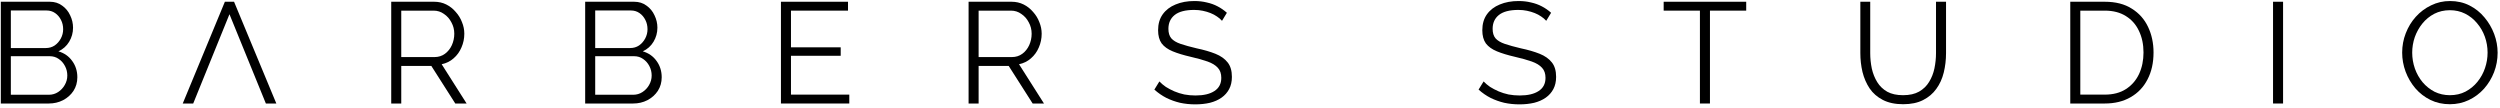
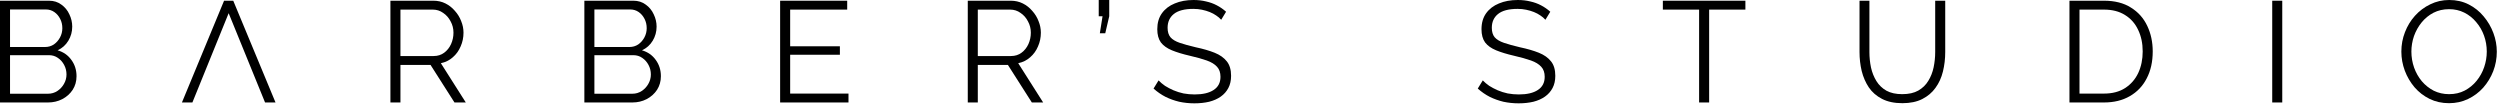
- <svg xmlns="http://www.w3.org/2000/svg" width="628" height="27" viewBox="0 0 628 27" fill="none">
-   <path d="M615.413 26.18C613.613 26.18 611.981 25.82 610.517 25.1C609.053 24.38 607.793 23.408 606.737 22.184C605.681 20.936 604.865 19.544 604.289 18.008C603.713 16.448 603.425 14.852 603.425 13.22C603.425 11.516 603.725 9.896 604.325 8.36C604.925 6.8 605.765 5.42 606.845 4.22C607.949 2.996 609.233 2.036 610.697 1.34C612.161 0.62 613.745 0.26 615.449 0.26C617.249 0.26 618.881 0.632 620.345 1.376C621.809 2.12 623.057 3.116 624.089 4.364C625.145 5.612 625.961 7.004 626.537 8.54C627.113 10.076 627.401 11.648 627.401 13.256C627.401 14.96 627.101 16.592 626.501 18.152C625.901 19.688 625.061 21.068 623.981 22.292C622.901 23.492 621.629 24.44 620.165 25.136C618.701 25.832 617.117 26.18 615.413 26.18ZM605.945 13.22C605.945 14.612 606.173 15.956 606.629 17.252C607.085 18.524 607.733 19.664 608.573 20.672C609.413 21.656 610.409 22.448 611.561 23.048C612.737 23.624 614.021 23.912 615.413 23.912C616.877 23.912 618.185 23.612 619.337 23.012C620.513 22.388 621.509 21.572 622.325 20.564C623.165 19.532 623.801 18.38 624.233 17.108C624.665 15.836 624.881 14.54 624.881 13.22C624.881 11.828 624.653 10.496 624.197 9.224C623.741 7.952 623.081 6.812 622.217 5.804C621.377 4.796 620.381 4.004 619.229 3.428C618.077 2.852 616.805 2.564 615.413 2.564C613.973 2.564 612.665 2.864 611.489 3.464C610.337 4.064 609.341 4.88 608.501 5.912C607.685 6.92 607.049 8.06 606.593 9.332C606.161 10.604 605.945 11.9 605.945 13.22Z" fill="black" />
-   <path d="M570.987 26V0.44H573.507V26H570.987Z" fill="black" />
-   <path d="M520.052 26V0.44H528.729C531.441 0.44 533.697 1.016 535.497 2.168C537.321 3.296 538.689 4.832 539.601 6.776C540.513 8.696 540.969 10.832 540.969 13.184C540.969 15.776 540.464 18.032 539.456 19.952C538.472 21.872 537.056 23.36 535.208 24.416C533.384 25.472 531.225 26 528.729 26H520.052ZM538.448 13.184C538.448 11.144 538.065 9.332 537.297 7.748C536.553 6.164 535.461 4.928 534.021 4.04C532.581 3.128 530.817 2.672 528.729 2.672H522.573V23.768H528.729C530.841 23.768 532.617 23.3 534.057 22.364C535.497 21.428 536.589 20.168 537.333 18.584C538.077 16.976 538.448 15.176 538.448 13.184Z" fill="black" />
-   <path d="M478.081 26.18C476.065 26.18 474.361 25.82 472.969 25.1C471.577 24.38 470.473 23.42 469.657 22.22C468.841 20.996 468.241 19.616 467.857 18.08C467.497 16.544 467.317 14.96 467.317 13.328V0.44H469.801V13.328C469.801 14.648 469.933 15.944 470.197 17.216C470.485 18.488 470.941 19.628 471.565 20.636C472.189 21.644 473.029 22.448 474.085 23.048C475.141 23.624 476.461 23.912 478.045 23.912C479.677 23.912 481.021 23.612 482.077 23.012C483.157 22.388 483.997 21.572 484.597 20.564C485.221 19.556 485.665 18.428 485.929 17.18C486.193 15.908 486.325 14.624 486.325 13.328V0.44H488.845V13.328C488.845 15.032 488.653 16.664 488.269 18.224C487.885 19.784 487.261 21.152 486.397 22.328C485.557 23.504 484.453 24.44 483.085 25.136C481.717 25.832 480.049 26.18 478.081 26.18Z" fill="black" />
-   <path d="M438.648 2.672H429.54V26H427.02V2.672H417.912V0.44H438.648V2.672Z" fill="black" />
-   <path d="M388.412 5.228C388.052 4.82 387.632 4.46 387.152 4.148C386.672 3.812 386.132 3.524 385.532 3.284C384.932 3.044 384.284 2.852 383.588 2.708C382.916 2.564 382.196 2.492 381.428 2.492C379.196 2.492 377.552 2.924 376.496 3.788C375.464 4.628 374.948 5.78 374.948 7.244C374.948 8.252 375.188 9.044 375.668 9.62C376.172 10.196 376.952 10.664 378.008 11.024C379.064 11.384 380.408 11.756 382.04 12.14C383.864 12.524 385.436 12.98 386.756 13.508C388.076 14.036 389.096 14.756 389.816 15.668C390.536 16.556 390.896 17.768 390.896 19.304C390.896 20.48 390.668 21.5 390.212 22.364C389.756 23.228 389.12 23.948 388.304 24.524C387.488 25.1 386.516 25.532 385.388 25.82C384.26 26.084 383.024 26.216 381.68 26.216C380.36 26.216 379.088 26.084 377.864 25.82C376.664 25.532 375.524 25.124 374.444 24.596C373.364 24.044 372.356 23.348 371.42 22.508L372.68 20.456C373.136 20.936 373.676 21.392 374.3 21.824C374.948 22.232 375.656 22.604 376.424 22.94C377.216 23.276 378.056 23.54 378.944 23.732C379.856 23.9 380.792 23.984 381.752 23.984C383.792 23.984 385.376 23.612 386.504 22.868C387.656 22.124 388.232 21.02 388.232 19.556C388.232 18.5 387.944 17.66 387.368 17.036C386.792 16.388 385.928 15.86 384.776 15.452C383.624 15.044 382.208 14.648 380.528 14.264C378.752 13.856 377.252 13.4 376.028 12.896C374.804 12.392 373.88 11.732 373.256 10.916C372.656 10.076 372.356 8.972 372.356 7.604C372.356 6.02 372.74 4.688 373.508 3.608C374.3 2.504 375.38 1.676 376.748 1.124C378.116 0.548 379.688 0.26 381.464 0.26C382.592 0.26 383.636 0.38 384.596 0.62C385.58 0.836 386.48 1.16 387.296 1.592C388.136 2.024 388.916 2.564 389.636 3.212L388.412 5.228Z" fill="black" />
-   <path d="M306.969 5.228C306.609 4.82 306.189 4.46 305.709 4.148C305.229 3.812 304.689 3.524 304.089 3.284C303.489 3.044 302.841 2.852 302.145 2.708C301.473 2.564 300.753 2.492 299.985 2.492C297.753 2.492 296.109 2.924 295.053 3.788C294.021 4.628 293.505 5.78 293.505 7.244C293.505 8.252 293.745 9.044 294.225 9.62C294.729 10.196 295.509 10.664 296.565 11.024C297.621 11.384 298.965 11.756 300.597 12.14C302.421 12.524 303.993 12.98 305.313 13.508C306.633 14.036 307.653 14.756 308.373 15.668C309.093 16.556 309.453 17.768 309.453 19.304C309.453 20.48 309.225 21.5 308.769 22.364C308.313 23.228 307.677 23.948 306.861 24.524C306.045 25.1 305.073 25.532 303.945 25.82C302.817 26.084 301.581 26.216 300.237 26.216C298.917 26.216 297.645 26.084 296.421 25.82C295.221 25.532 294.081 25.124 293.001 24.596C291.921 24.044 290.913 23.348 289.977 22.508L291.237 20.456C291.693 20.936 292.233 21.392 292.857 21.824C293.505 22.232 294.213 22.604 294.981 22.94C295.773 23.276 296.613 23.54 297.501 23.732C298.413 23.9 299.349 23.984 300.309 23.984C302.349 23.984 303.933 23.612 305.061 22.868C306.213 22.124 306.789 21.02 306.789 19.556C306.789 18.5 306.501 17.66 305.925 17.036C305.349 16.388 304.485 15.86 303.333 15.452C302.181 15.044 300.765 14.648 299.085 14.264C297.309 13.856 295.809 13.4 294.585 12.896C293.361 12.392 292.437 11.732 291.813 10.916C291.213 10.076 290.913 8.972 290.913 7.604C290.913 6.02 291.297 4.688 292.065 3.608C292.857 2.504 293.937 1.676 295.305 1.124C296.673 0.548 298.245 0.26 300.021 0.26C301.149 0.26 302.193 0.38 303.153 0.62C304.137 0.836 305.037 1.16 305.853 1.592C306.693 2.024 307.473 2.564 308.193 3.212L306.969 5.228Z" fill="black" />
-   <path d="M243.309 26V0.44H254.109C255.213 0.44 256.221 0.668 257.133 1.124C258.045 1.58 258.837 2.204 259.509 2.996C260.205 3.764 260.733 4.628 261.093 5.588C261.477 6.524 261.669 7.484 261.669 8.468C261.669 9.692 261.429 10.844 260.949 11.924C260.493 13.004 259.833 13.916 258.969 14.66C258.129 15.404 257.133 15.896 255.981 16.136L262.245 26H259.401L253.389 16.568H245.829V26H243.309ZM245.829 14.336H254.181C255.189 14.336 256.065 14.06 256.809 13.508C257.553 12.956 258.129 12.236 258.537 11.348C258.945 10.436 259.149 9.476 259.149 8.468C259.149 7.436 258.909 6.488 258.429 5.624C257.973 4.736 257.349 4.028 256.557 3.5C255.789 2.948 254.925 2.672 253.965 2.672H245.829V14.336Z" fill="black" />
-   <path d="M213.344 23.768V26H196.172V0.44H213.02V2.672H198.692V11.888H211.184V14.012H198.692V23.768H213.344Z" fill="black" />
-   <path d="M166.219 19.412C166.219 20.684 165.895 21.824 165.247 22.832C164.599 23.816 163.723 24.596 162.619 25.172C161.539 25.724 160.351 26 159.055 26H146.995V0.44H159.307C160.507 0.44 161.539 0.764 162.403 1.412C163.291 2.036 163.963 2.852 164.419 3.86C164.899 4.844 165.139 5.876 165.139 6.956C165.139 8.228 164.815 9.404 164.167 10.484C163.519 11.564 162.619 12.368 161.467 12.896C162.931 13.328 164.083 14.132 164.923 15.308C165.787 16.484 166.219 17.852 166.219 19.412ZM163.699 18.98C163.699 18.116 163.507 17.324 163.123 16.604C162.739 15.86 162.211 15.26 161.539 14.804C160.891 14.348 160.147 14.12 159.307 14.12H149.515V23.804H159.055C159.919 23.804 160.699 23.576 161.395 23.12C162.091 22.664 162.643 22.076 163.051 21.356C163.483 20.612 163.699 19.82 163.699 18.98ZM149.515 2.636V12.068H158.299C159.139 12.068 159.883 11.852 160.531 11.42C161.179 10.964 161.695 10.376 162.079 9.656C162.463 8.936 162.655 8.168 162.655 7.352C162.655 6.488 162.475 5.708 162.115 5.012C161.755 4.292 161.263 3.716 160.639 3.284C160.015 2.852 159.307 2.636 158.515 2.636H149.515Z" fill="black" />
-   <path d="M98.276 26V0.44H109.076C110.18 0.44 111.188 0.668 112.1 1.124C113.012 1.58 113.804 2.204 114.476 2.996C115.172 3.764 115.7 4.628 116.06 5.588C116.444 6.524 116.636 7.484 116.636 8.468C116.636 9.692 116.396 10.844 115.916 11.924C115.46 13.004 114.8 13.916 113.936 14.66C113.096 15.404 112.1 15.896 110.948 16.136L117.212 26H114.368L108.356 16.568H100.796V26H98.276ZM100.796 14.336H109.148C110.156 14.336 111.032 14.06 111.776 13.508C112.52 12.956 113.096 12.236 113.504 11.348C113.912 10.436 114.116 9.476 114.116 8.468C114.116 7.436 113.876 6.488 113.396 5.624C112.94 4.736 112.316 4.028 111.524 3.5C110.756 2.948 109.892 2.672 108.932 2.672H100.796V14.336Z" fill="black" />
-   <path d="M66.786 26L57.642 3.572L48.534 26H45.906L56.49 0.44H58.794L69.414 26H66.786Z" fill="black" />
-   <path d="M19.428 19.412C19.428 20.684 19.104 21.824 18.456 22.832C17.808 23.816 16.932 24.596 15.828 25.172C14.748 25.724 13.56 26 12.264 26H0.204V0.44H12.516C13.716 0.44 14.748 0.764 15.612 1.412C16.5 2.036 17.172 2.852 17.628 3.86C18.108 4.844 18.348 5.876 18.348 6.956C18.348 8.228 18.024 9.404 17.376 10.484C16.728 11.564 15.828 12.368 14.676 12.896C16.14 13.328 17.292 14.132 18.132 15.308C18.996 16.484 19.428 17.852 19.428 19.412ZM16.908 18.98C16.908 18.116 16.716 17.324 16.332 16.604C15.948 15.86 15.42 15.26 14.748 14.804C14.1 14.348 13.356 14.12 12.516 14.12H2.724V23.804H12.264C13.128 23.804 13.908 23.576 14.604 23.12C15.3 22.664 15.852 22.076 16.26 21.356C16.692 20.612 16.908 19.82 16.908 18.98ZM2.724 2.636V12.068H11.508C12.348 12.068 13.092 11.852 13.74 11.42C14.388 10.964 14.904 10.376 15.288 9.656C15.672 8.936 15.864 8.168 15.864 7.352C15.864 6.488 15.684 5.708 15.324 5.012C14.964 4.292 14.472 3.716 13.848 3.284C13.224 2.852 12.516 2.636 11.724 2.636H2.724Z" fill="black" />
+ <svg xmlns="http://www.w3.org/2000/svg" width="628" height="26" viewBox="0 0 628 26" fill="none">
+   <path d="M615.209 25.92C613.409 25.92 611.777 25.56 610.313 24.84C608.849 24.12 607.589 23.148 606.533 21.924C605.477 20.676 604.661 19.284 604.085 17.748C603.509 16.188 603.221 14.592 603.221 12.96C603.221 11.256 603.521 9.636 604.121 8.1C604.721 6.54 605.561 5.16 606.641 3.96C607.745 2.736 609.029 1.776 610.493 1.08C611.957 0.36 613.541 0 615.245 0C617.045 0 618.677 0.372 620.141 1.116C621.605 1.86 622.853 2.856 623.885 4.104C624.941 5.352 625.757 6.744 626.333 8.28C626.909 9.816 627.197 11.388 627.197 12.996C627.197 14.7 626.897 16.332 626.297 17.892C625.697 19.428 624.857 20.808 623.777 22.032C622.697 23.232 621.425 24.18 619.961 24.876C618.497 25.572 616.913 25.92 615.209 25.92ZM605.741 12.96C605.741 14.352 605.969 15.696 606.425 16.992C606.881 18.264 607.529 19.404 608.369 20.412C609.209 21.396 610.205 22.188 611.357 22.788C612.533 23.364 613.817 23.652 615.209 23.652C616.673 23.652 617.981 23.352 619.133 22.752C620.309 22.128 621.305 21.312 622.121 20.304C622.961 19.272 623.597 18.12 624.029 16.848C624.461 15.576 624.677 14.28 624.677 12.96C624.677 11.568 624.449 10.236 623.993 8.964C623.537 7.692 622.877 6.552 622.013 5.544C621.173 4.536 620.177 3.744 619.025 3.168C617.873 2.592 616.601 2.304 615.209 2.304C613.769 2.304 612.461 2.604 611.285 3.204C610.133 3.804 609.137 4.62 608.297 5.652C607.481 6.66 606.845 7.8 606.389 9.072C605.957 10.344 605.741 11.64 605.741 12.96Z" fill="black" />
+   <path d="M570.783 25.74V0.18H573.303V25.74H570.783Z" fill="black" />
+   <path d="M519.849 25.74V0.18H528.525C531.237 0.18 533.493 0.756 535.293 1.908C537.117 3.036 538.485 4.572 539.397 6.516C540.309 8.436 540.765 10.572 540.765 12.924C540.765 15.516 540.261 17.772 539.253 19.692C538.269 21.612 536.853 23.1 535.005 24.156C533.181 25.212 531.021 25.74 528.525 25.74H519.849ZM538.245 12.924C538.245 10.884 537.861 9.072 537.093 7.488C536.349 5.904 535.257 4.668 533.817 3.78C532.377 2.868 530.613 2.412 528.525 2.412H522.369V23.508H528.525C530.637 23.508 532.413 23.04 533.853 22.104C535.293 21.168 536.385 19.908 537.129 18.324C537.873 16.716 538.245 14.916 538.245 12.924Z" fill="black" />
+   <path d="M477.877 25.92C475.861 25.92 474.157 25.56 472.765 24.84C471.373 24.12 470.269 23.16 469.453 21.96C468.637 20.736 468.037 19.356 467.653 17.82C467.293 16.284 467.113 14.7 467.113 13.068V0.18H469.597V13.068C469.597 14.388 469.729 15.684 469.993 16.956C470.281 18.228 470.737 19.368 471.361 20.376C471.985 21.384 472.825 22.188 473.881 22.788C474.937 23.364 476.257 23.652 477.841 23.652C479.473 23.652 480.817 23.352 481.873 22.752C482.953 22.128 483.793 21.312 484.393 20.304C485.017 19.296 485.461 18.168 485.725 16.92C485.989 15.648 486.121 14.364 486.121 13.068V0.18H488.641V13.068C488.641 14.772 488.449 16.404 488.065 17.964C487.681 19.524 487.057 20.892 486.193 22.068C485.353 23.244 484.249 24.18 482.881 24.876C481.513 25.572 479.845 25.92 477.877 25.92Z" fill="black" />
+   <path d="M438.444 2.412H429.336V25.74H426.816V2.412H417.708V0.18H438.444V2.412Z" fill="black" />
+   <path d="M388.208 4.968C387.848 4.56 387.428 4.2 386.948 3.888C386.468 3.552 385.928 3.264 385.328 3.024C384.728 2.784 384.08 2.592 383.384 2.448C382.712 2.304 381.992 2.232 381.224 2.232C378.992 2.232 377.348 2.664 376.292 3.528C375.26 4.368 374.744 5.52 374.744 6.984C374.744 7.992 374.984 8.784 375.464 9.36C375.968 9.936 376.748 10.404 377.804 10.764C378.86 11.124 380.204 11.496 381.836 11.88C383.66 12.264 385.232 12.72 386.552 13.248C387.872 13.776 388.892 14.496 389.612 15.408C390.332 16.296 390.692 17.508 390.692 19.044C390.692 20.22 390.464 21.24 390.008 22.104C389.552 22.968 388.916 23.688 388.1 24.264C387.284 24.84 386.312 25.272 385.184 25.56C384.056 25.824 382.82 25.956 381.476 25.956C380.156 25.956 378.884 25.824 377.66 25.56C376.46 25.272 375.32 24.864 374.24 24.336C373.16 23.784 372.152 23.088 371.216 22.248L372.476 20.196C372.932 20.676 373.472 21.132 374.096 21.564C374.744 21.972 375.452 22.344 376.22 22.68C377.012 23.016 377.852 23.28 378.74 23.472C379.652 23.64 380.588 23.724 381.548 23.724C383.588 23.724 385.172 23.352 386.3 22.608C387.452 21.864 388.028 20.76 388.028 19.296C388.028 18.24 387.74 17.4 387.164 16.776C386.588 16.128 385.724 15.6 384.572 15.192C383.42 14.784 382.004 14.388 380.324 14.004C378.548 13.596 377.048 13.14 375.824 12.636C374.6 12.132 373.676 11.472 373.052 10.656C372.452 9.816 372.152 8.712 372.152 7.344C372.152 5.76 372.536 4.428 373.304 3.348C374.096 2.244 375.176 1.416 376.544 0.864C377.912 0.288 379.484 0 381.26 0C382.388 0 383.432 0.12 384.392 0.36C385.376 0.576 386.276 0.9 387.092 1.332C387.932 1.764 388.712 2.304 389.432 2.952L388.208 4.968Z" fill="black" />
+   <path d="M306.765 4.968C306.405 4.56 305.985 4.2 305.505 3.888C305.025 3.552 304.485 3.264 303.885 3.024C303.285 2.784 302.637 2.592 301.941 2.448C301.269 2.304 300.549 2.232 299.781 2.232C297.549 2.232 295.905 2.664 294.849 3.528C293.817 4.368 293.301 5.52 293.301 6.984C293.301 7.992 293.541 8.784 294.021 9.36C294.525 9.936 295.305 10.404 296.361 10.764C297.417 11.124 298.761 11.496 300.393 11.88C302.217 12.264 303.789 12.72 305.109 13.248C306.429 13.776 307.449 14.496 308.169 15.408C308.889 16.296 309.249 17.508 309.249 19.044C309.249 20.22 309.021 21.24 308.565 22.104C308.109 22.968 307.473 23.688 306.657 24.264C305.841 24.84 304.869 25.272 303.741 25.56C302.613 25.824 301.377 25.956 300.033 25.956C298.713 25.956 297.441 25.824 296.217 25.56C295.017 25.272 293.877 24.864 292.797 24.336C291.717 23.784 290.709 23.088 289.773 22.248L291.033 20.196C291.489 20.676 292.029 21.132 292.653 21.564C293.301 21.972 294.009 22.344 294.777 22.68C295.569 23.016 296.409 23.28 297.297 23.472C298.209 23.64 299.145 23.724 300.105 23.724C302.145 23.724 303.729 23.352 304.857 22.608C306.009 21.864 306.585 20.76 306.585 19.296C306.585 18.24 306.297 17.4 305.721 16.776C305.145 16.128 304.281 15.6 303.129 15.192C301.977 14.784 300.561 14.388 298.881 14.004C297.105 13.596 295.605 13.14 294.381 12.636C293.157 12.132 292.233 11.472 291.609 10.656C291.009 9.816 290.709 8.712 290.709 7.344C290.709 5.76 291.093 4.428 291.861 3.348C292.653 2.244 293.733 1.416 295.101 0.864C296.469 0.288 298.041 0 299.817 0C300.945 0 301.989 0.12 302.949 0.36C303.933 0.576 304.833 0.9 305.649 1.332C306.489 1.764 307.269 2.304 307.989 2.952L306.765 4.968Z" fill="black" />
+   <path d="M276.28 8.36L276.96 4.08H276V0H278.64V4.08L277.64 8.36H276.28Z" fill="black" />
+   <path d="M243.105 25.74V0.18H253.905C255.009 0.18 256.017 0.408 256.929 0.864C257.841 1.32 258.633 1.944 259.305 2.736C260.001 3.504 260.529 4.368 260.889 5.328C261.273 6.264 261.465 7.224 261.465 8.208C261.465 9.432 261.225 10.584 260.745 11.664C260.289 12.744 259.629 13.656 258.765 14.4C257.925 15.144 256.929 15.636 255.777 15.876L262.041 25.74H259.197L253.185 16.308H245.625V25.74H243.105ZM245.625 14.076H253.977C254.985 14.076 255.861 13.8 256.605 13.248C257.349 12.696 257.925 11.976 258.333 11.088C258.741 10.176 258.945 9.216 258.945 8.208C258.945 7.176 258.705 6.228 258.225 5.364C257.769 4.476 257.145 3.768 256.353 3.24C255.585 2.688 254.721 2.412 253.761 2.412H245.625V14.076Z" fill="black" />
+   <path d="M213.14 23.508V25.74H195.968V0.18H212.816V2.412H198.488V11.628H210.98V13.752H198.488V23.508H213.14Z" fill="black" />
+   <path d="M166.016 19.152C166.016 20.424 165.692 21.564 165.044 22.572C164.396 23.556 163.52 24.336 162.416 24.912C161.336 25.464 160.148 25.74 158.852 25.74H146.792V0.18H159.104C160.304 0.18 161.336 0.504 162.2 1.152C163.088 1.776 163.76 2.592 164.216 3.6C164.696 4.584 164.936 5.616 164.936 6.696C164.936 7.968 164.612 9.144 163.964 10.224C163.316 11.304 162.416 12.108 161.264 12.636C162.728 13.068 163.88 13.872 164.72 15.048C165.584 16.224 166.016 17.592 166.016 19.152ZM163.496 18.72C163.496 17.856 163.304 17.064 162.92 16.344C162.536 15.6 162.008 15 161.336 14.544C160.688 14.088 159.944 13.86 159.104 13.86H149.312V23.544H158.852C159.716 23.544 160.496 23.316 161.192 22.86C161.888 22.404 162.44 21.816 162.848 21.096C163.28 20.352 163.496 19.56 163.496 18.72ZM149.312 2.376V11.808H158.096C158.936 11.808 159.68 11.592 160.328 11.16C160.976 10.704 161.492 10.116 161.876 9.396C162.26 8.676 162.452 7.908 162.452 7.092C162.452 6.228 162.272 5.448 161.912 4.752C161.552 4.032 161.06 3.456 160.436 3.024C159.812 2.592 159.104 2.376 158.312 2.376H149.312Z" fill="black" />
+   <path d="M98.072 25.74V0.18H108.872C109.976 0.18 110.984 0.408 111.896 0.864C112.808 1.32 113.6 1.944 114.272 2.736C114.968 3.504 115.496 4.368 115.856 5.328C116.24 6.264 116.432 7.224 116.432 8.208C116.432 9.432 116.192 10.584 115.712 11.664C115.256 12.744 114.596 13.656 113.732 14.4C112.892 15.144 111.896 15.636 110.744 15.876L117.008 25.74H114.164L108.152 16.308H100.592V25.74H98.072ZM100.592 14.076H108.944C109.952 14.076 110.828 13.8 111.572 13.248C112.316 12.696 112.892 11.976 113.3 11.088C113.708 10.176 113.912 9.216 113.912 8.208C113.912 7.176 113.672 6.228 113.192 5.364C112.736 4.476 112.112 3.768 111.32 3.24C110.552 2.688 109.688 2.412 108.728 2.412H100.592V14.076Z" fill="black" />
+   <path d="M66.582 25.74L57.438 3.312L48.33 25.74H45.702L56.286 0.18H58.59L69.21 25.74H66.582Z" fill="black" />
+   <path d="M19.224 19.152C19.224 20.424 18.9 21.564 18.252 22.572C17.604 23.556 16.728 24.336 15.624 24.912C14.544 25.464 13.356 25.74 12.06 25.74H0V0.18H12.312C13.512 0.18 14.544 0.504 15.408 1.152C16.296 1.776 16.968 2.592 17.424 3.6C17.904 4.584 18.144 5.616 18.144 6.696C18.144 7.968 17.82 9.144 17.172 10.224C16.524 11.304 15.624 12.108 14.472 12.636C15.936 13.068 17.088 13.872 17.928 15.048C18.792 16.224 19.224 17.592 19.224 19.152ZM16.704 18.72C16.704 17.856 16.512 17.064 16.128 16.344C15.744 15.6 15.216 15 14.544 14.544C13.896 14.088 13.152 13.86 12.312 13.86H2.52V23.544H12.06C12.924 23.544 13.704 23.316 14.4 22.86C15.096 22.404 15.648 21.816 16.056 21.096C16.488 20.352 16.704 19.56 16.704 18.72ZM2.52 2.376V11.808H11.304C12.144 11.808 12.888 11.592 13.536 11.16C14.184 10.704 14.7 10.116 15.084 9.396C15.468 8.676 15.66 7.908 15.66 7.092C15.66 6.228 15.48 5.448 15.12 4.752C14.76 4.032 14.268 3.456 13.644 3.024C13.02 2.592 12.312 2.376 11.52 2.376H2.52Z" fill="black" />
</svg>
